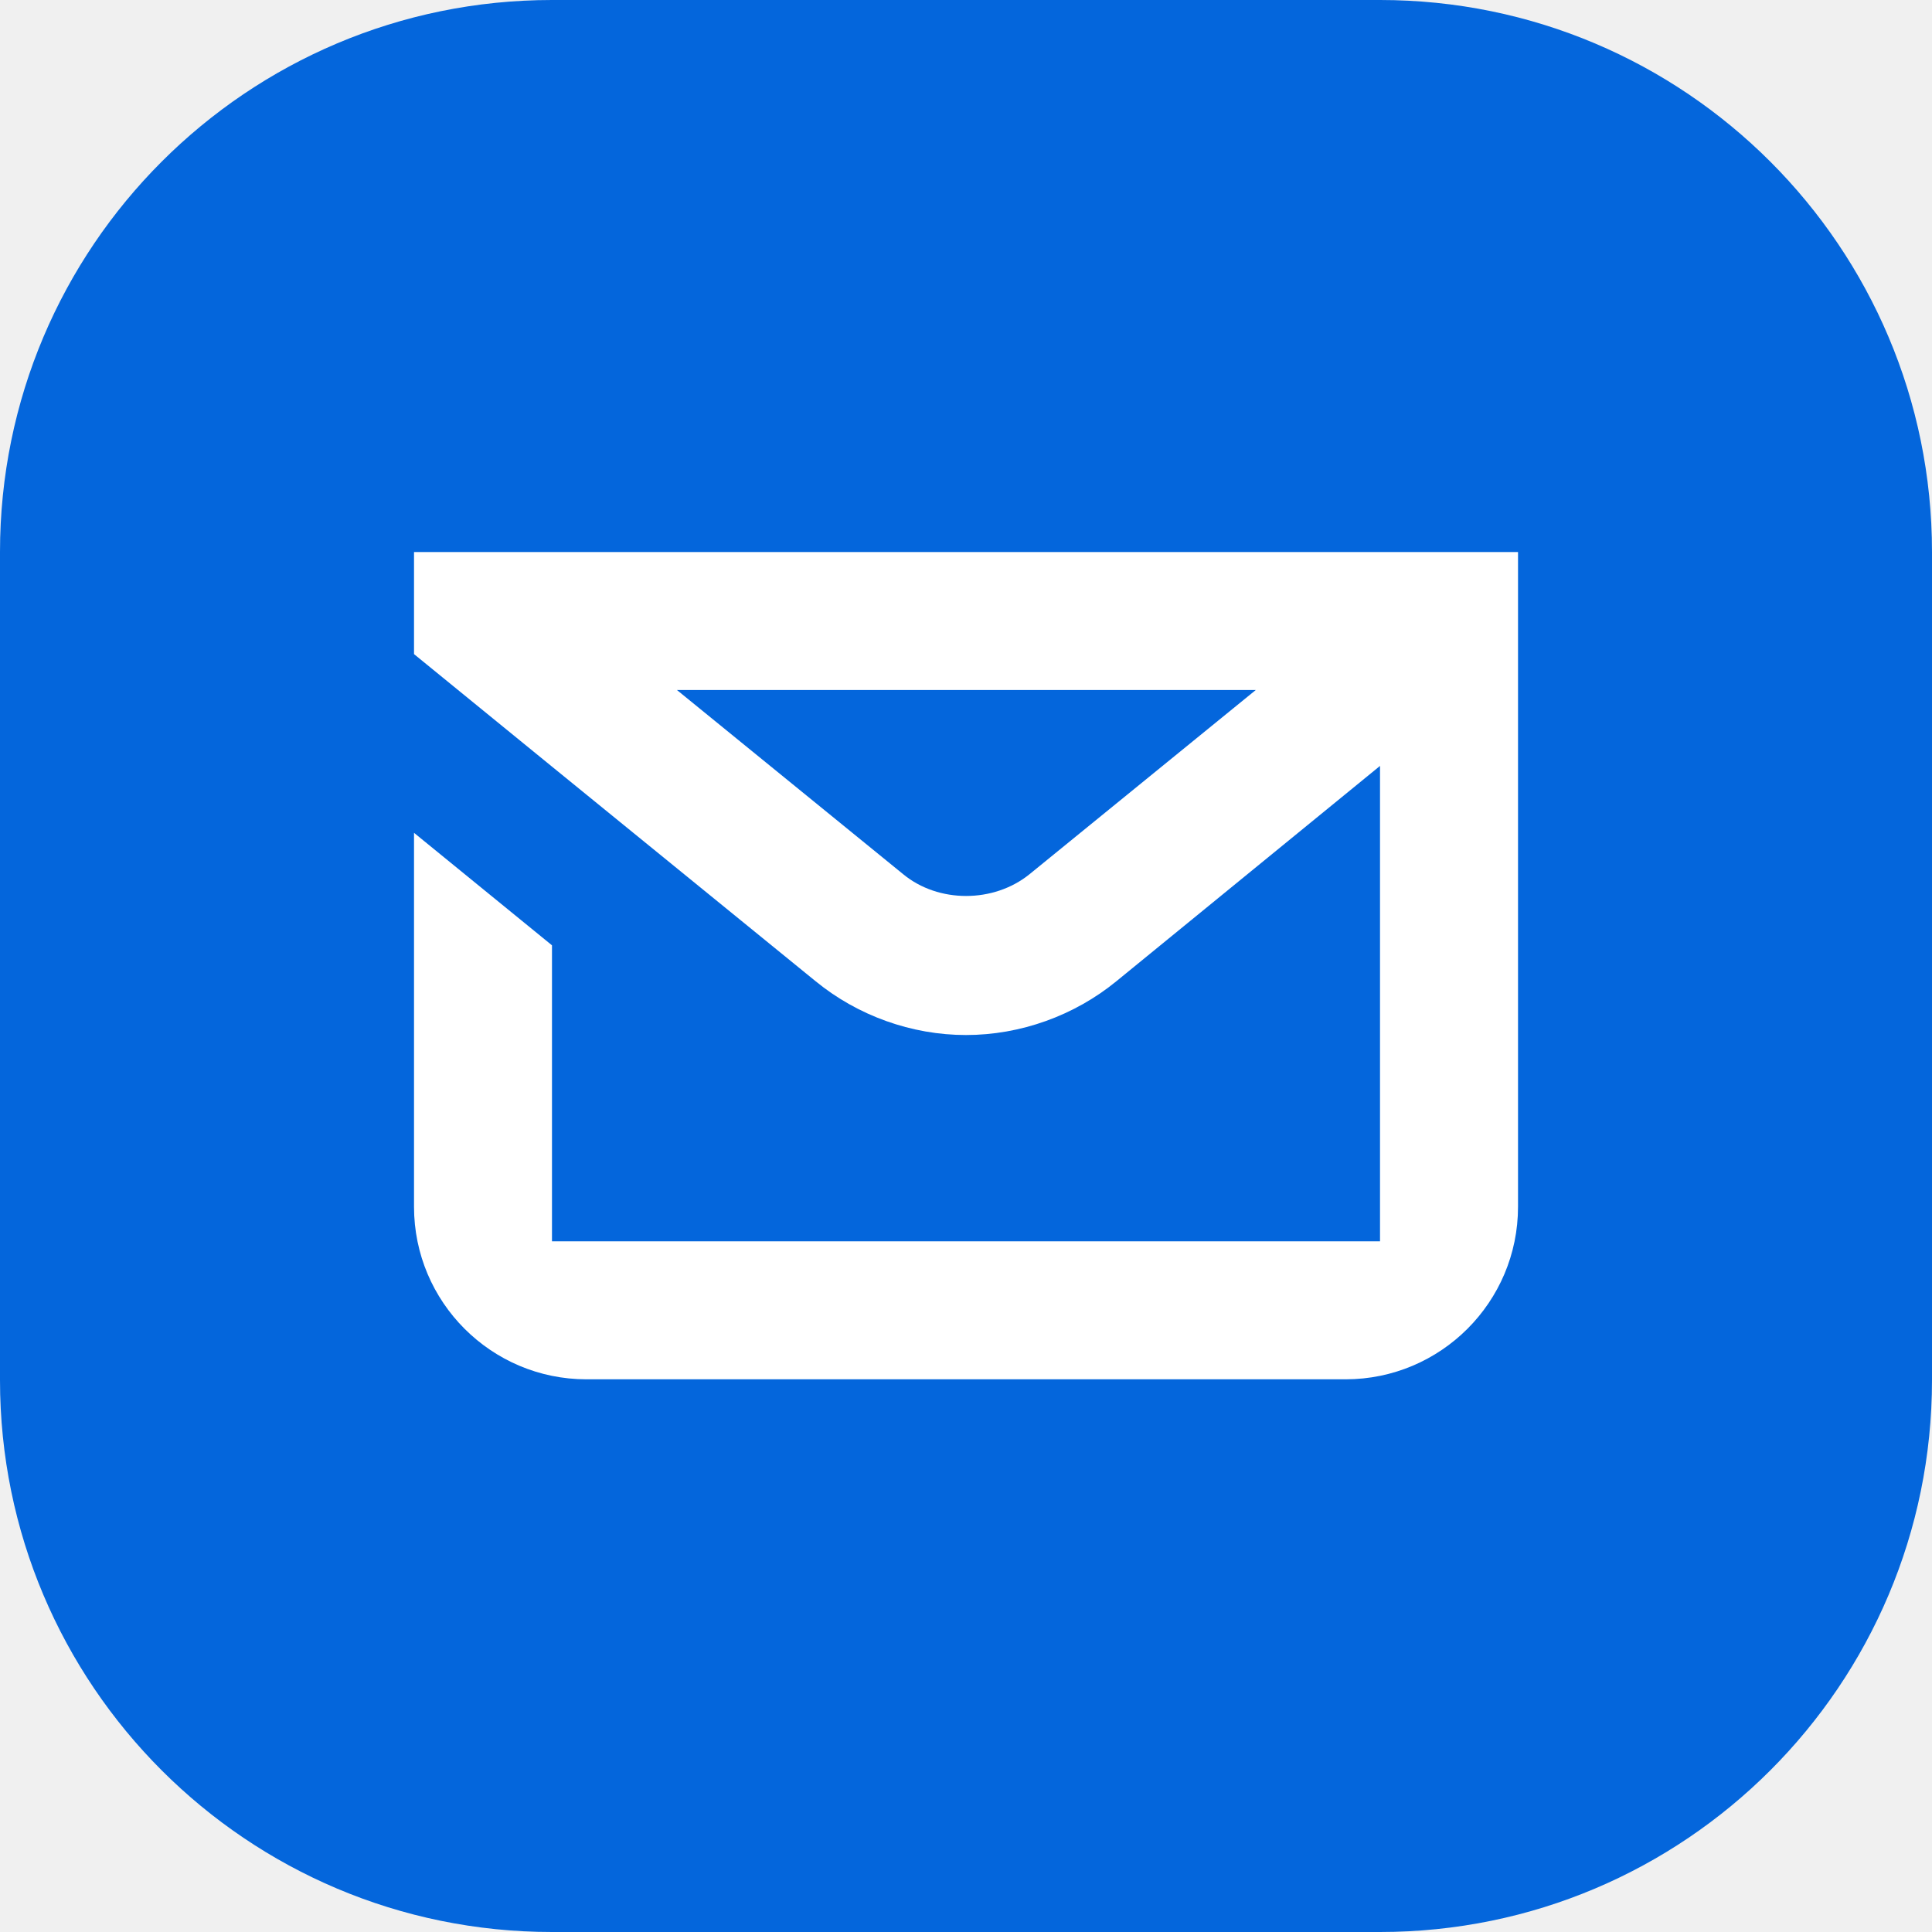
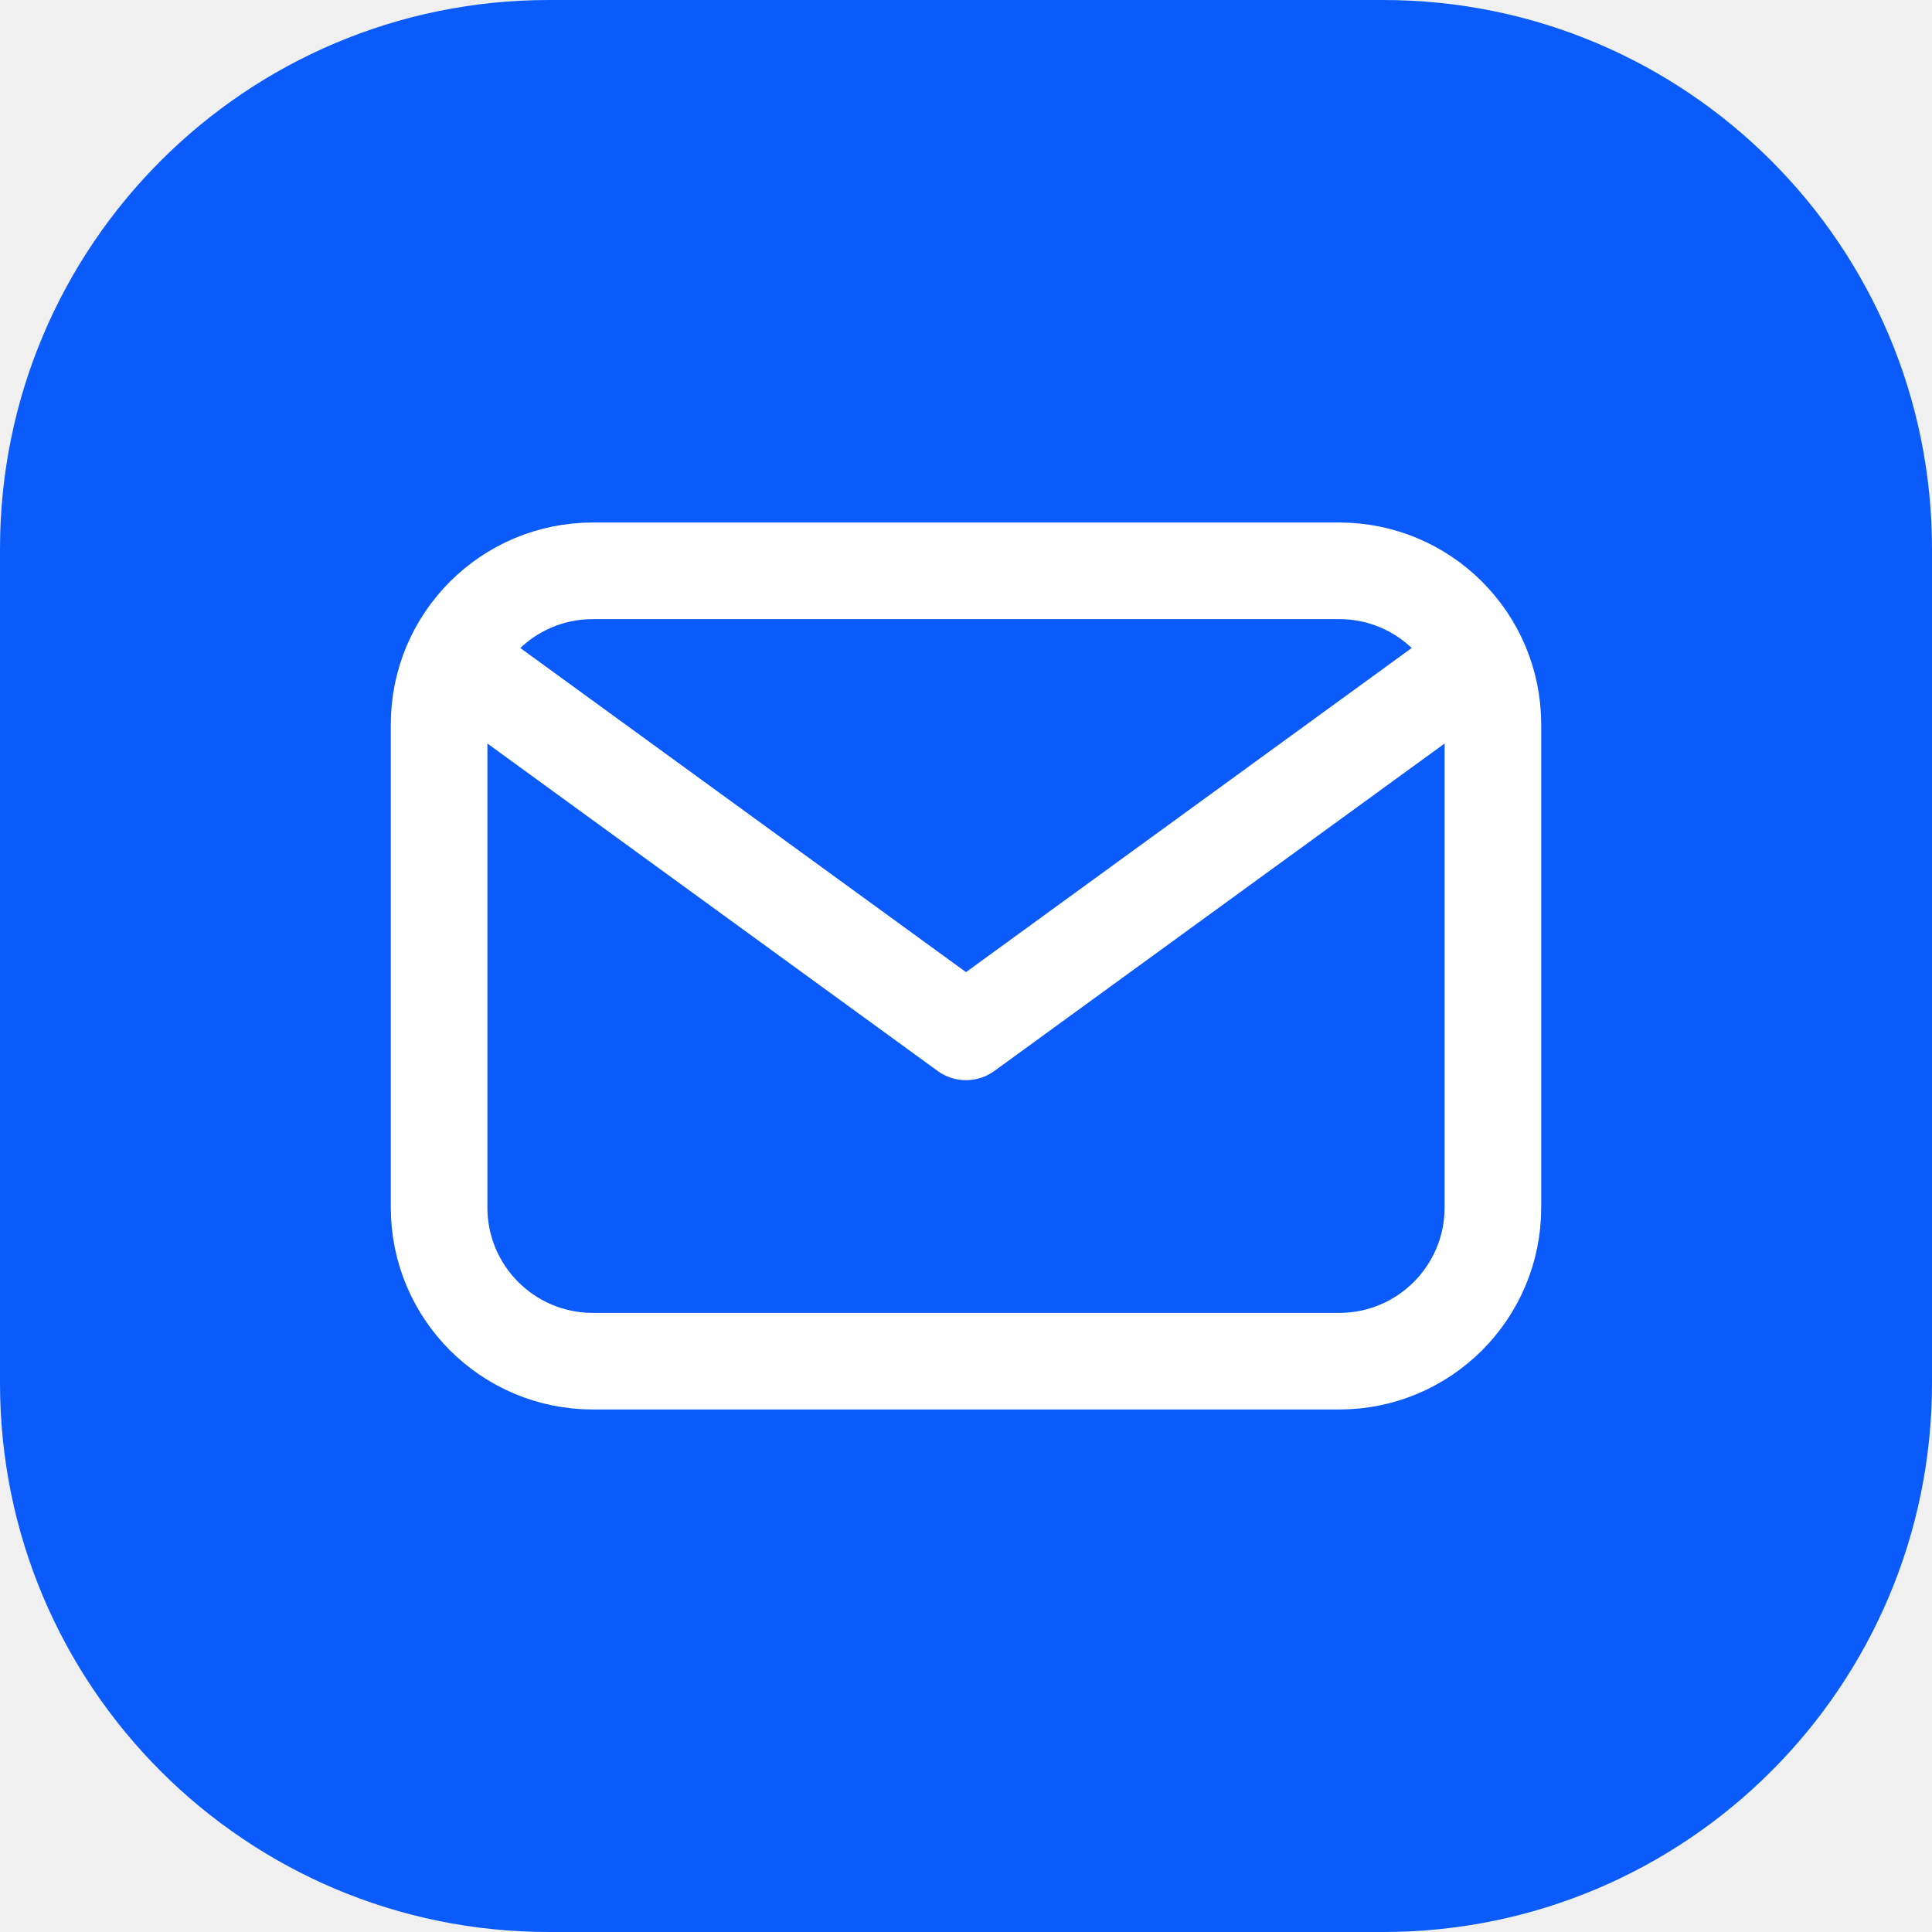
<svg xmlns="http://www.w3.org/2000/svg" width="44" height="44" viewBox="0 0 44 44" fill="none">
-   <path d="M12.571 44L31.429 44C38.372 44 44 38.372 44 31.429L44 12.571C44 5.628 38.372 0 31.429 0L12.571 0C5.628 0 0 5.628 0 12.571L0 31.429C0 38.372 5.628 44 12.571 44Z" fill="#0466DC" />
-   <path d="M9.429 12.572V14.897L12.571 17.459L18.574 22.346C19.533 23.131 20.759 23.572 22 23.572C23.241 23.572 24.467 23.131 25.426 22.346L31.429 17.443V28.27H12.571V21.529L9.429 18.967V27.484C9.429 29.653 11.189 31.413 13.357 31.413H30.643C32.812 31.413 34.572 29.653 34.572 27.484V12.572H9.429ZM23.446 19.91C22.629 20.57 21.371 20.57 20.57 19.91L15.416 15.714H28.6L23.446 19.91Z" fill="white" />
+   <rect width="44" height="44" rx="12.5" fill="#0B5BFB" />
+   <rect x="10" y="13" width="24" height="18" rx="3.5" stroke="white" stroke-width="2.2" />
+   <path d="m11 15.5 11 8 11-8" stroke="white" stroke-width="2.2" stroke-linecap="round" stroke-linejoin="round" />
</svg>
